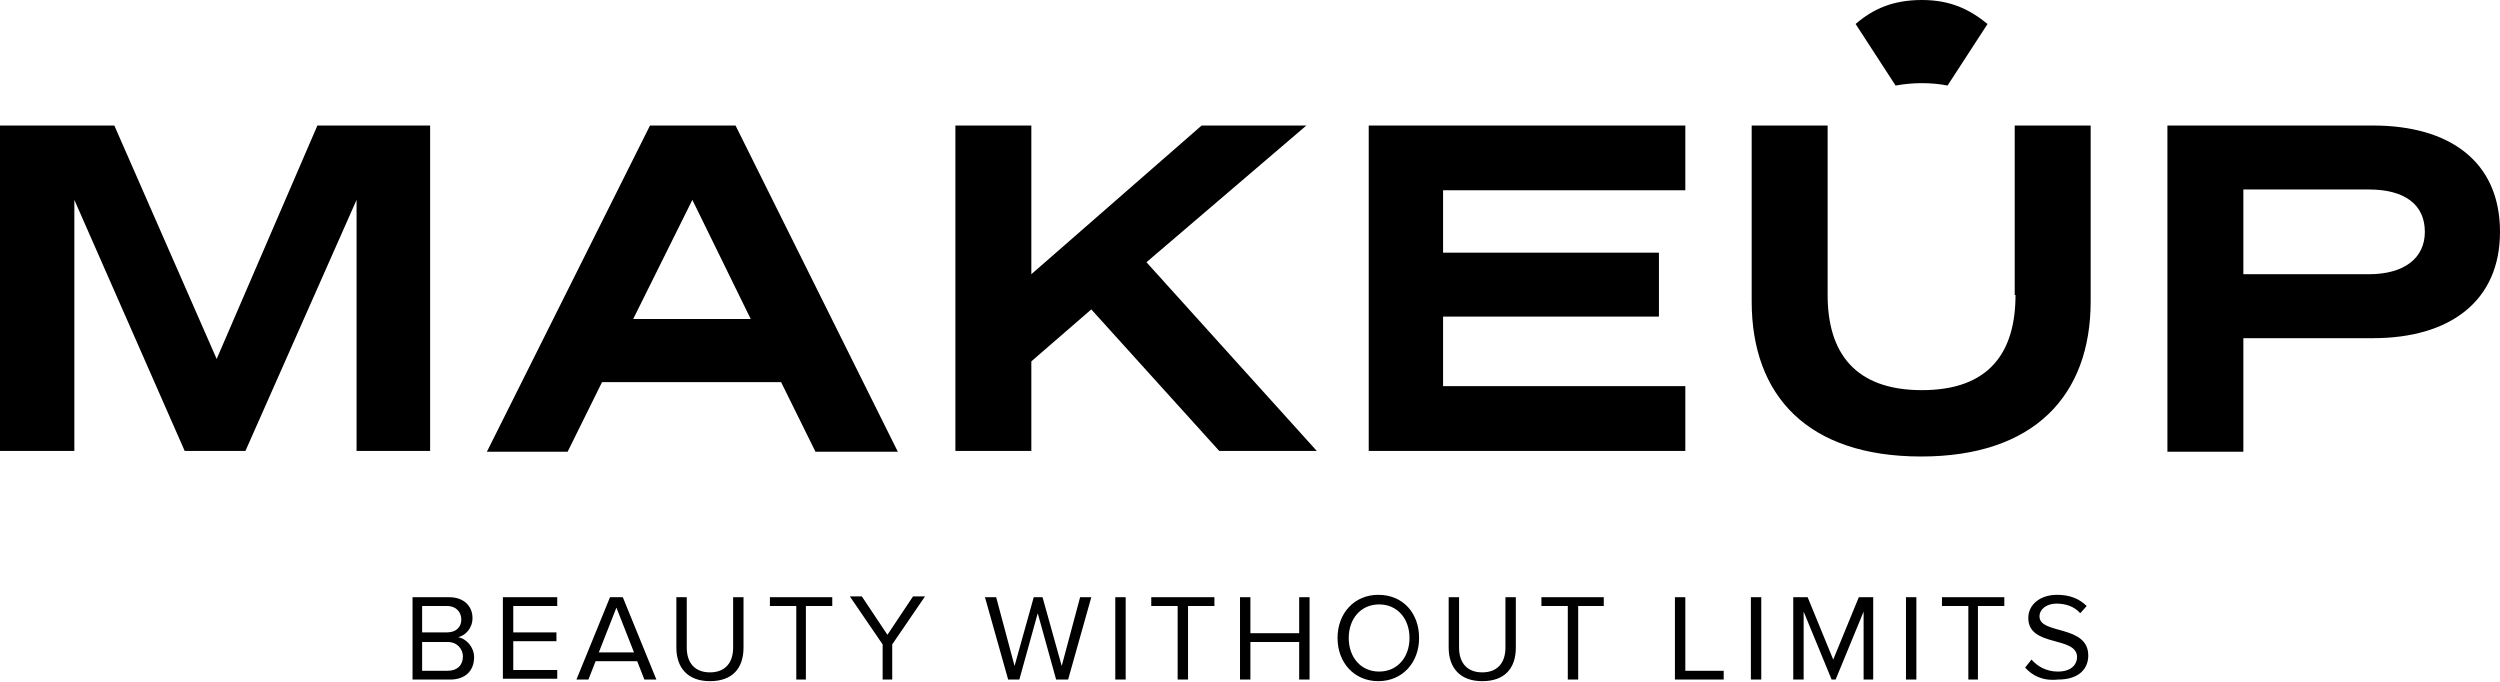
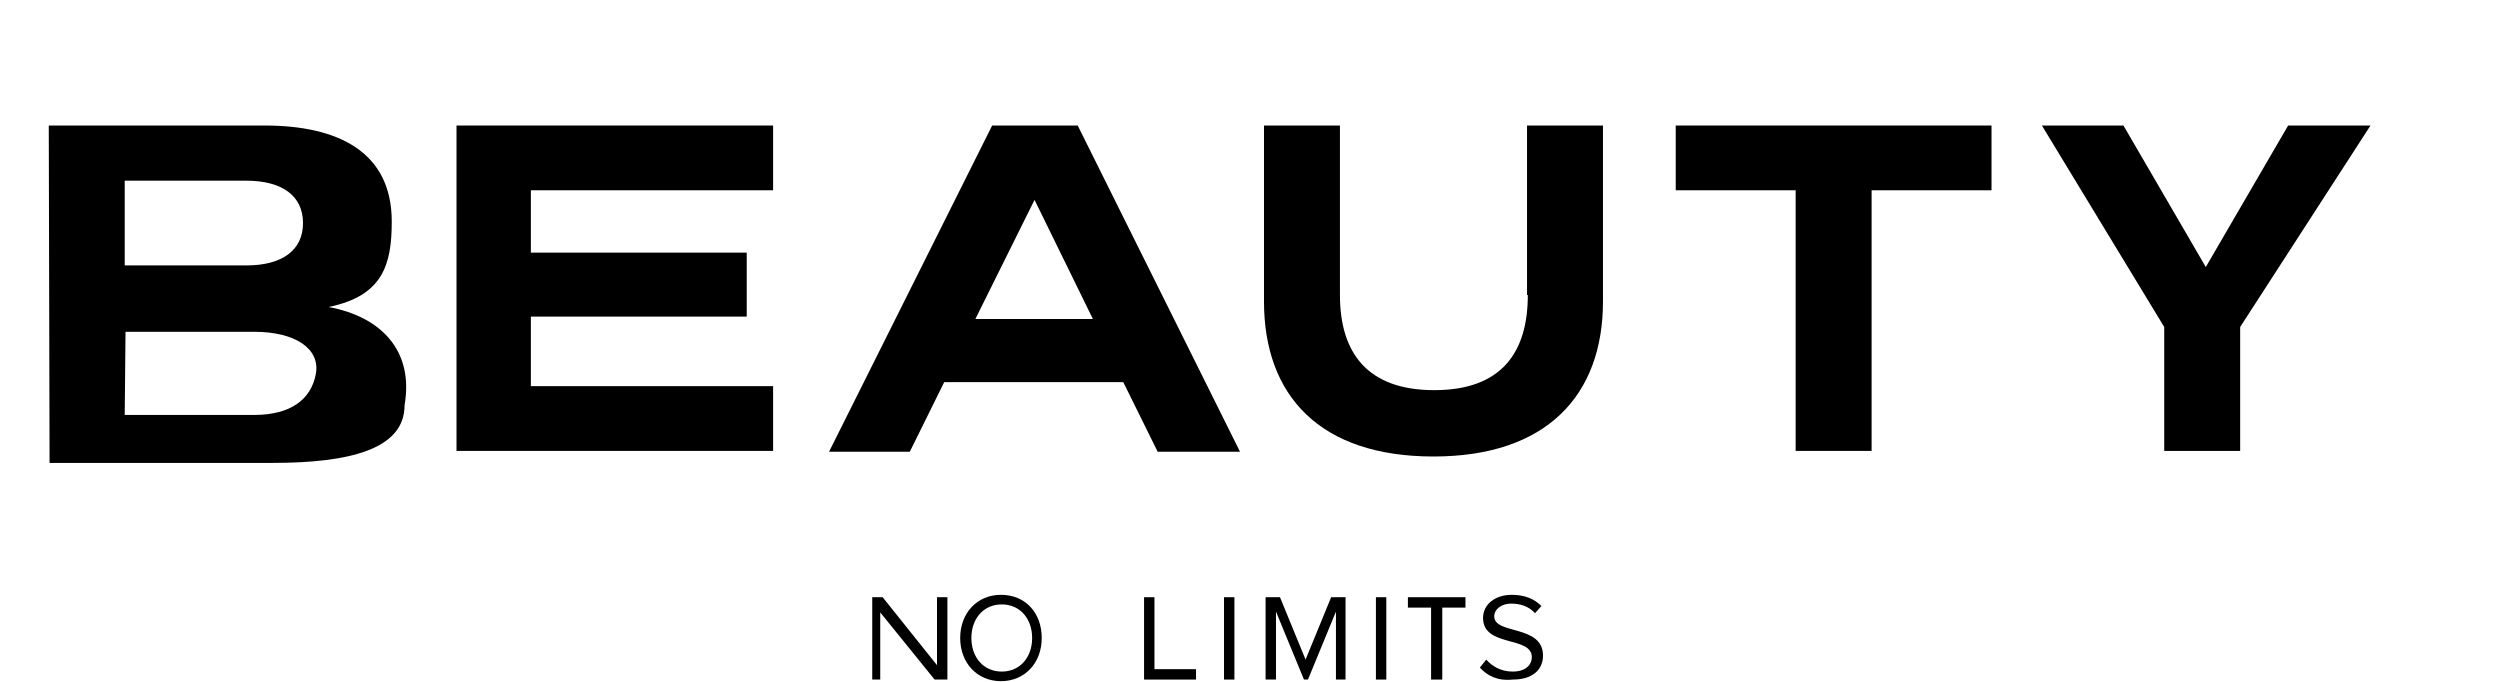
<svg xmlns="http://www.w3.org/2000/svg" xml:space="preserve" baseProfile="basic" viewBox="264.6 222.4 312.7 85.2">
  <style>.st1{display:inline}</style>
  <g id="Layer_1">
-     <path d="m291.7 267.3-12.8-29.2h-14.3v40.7h9.3v-31.4l13.8 31.4h7.6l13.9-31.4v31.4h9.2v-40.7h-14.1zM345.9 238.1l-20.4 40.8h10.1l4.3-8.7h22.4l4.3 8.7h10.3l-20.3-40.8h-10.7zm-2.1 24.2 7.4-14.9 7.3 14.9h-14.7zM428 238.1h-13.1l-21.3 18.6v-18.6h-9.5v40.7h9.5v-11.2l7.5-6.5 16 17.7h12.2L408 255.2zM435.8 278.8h39.6v-8.1h-30.3V262h27v-8h-27v-7.8h30.3v-8.1h-39.6zM561.4 238.1h-25.7v40.8h9.5v-14.2h16.2c9.6 0 15.9-4.6 15.9-13.3 0-8.8-6.3-13.3-15.9-13.3zm-.5 18.6h-15.7v-10.6h15.7c4.5 0 7 1.9 7 5.3 0 3.3-2.6 5.3-7 5.3zM516.7 259.3c0 7.2-3.3 11.9-11.7 11.9-8.4 0-11.8-4.7-11.8-11.9v-21.2h-9.5v22c0 11.8 7 19.4 21.2 19.4 14.1 0 21.2-7.6 21.2-19.4v-22h-9.5v21.2zM505 232.8c1.1 0 2.2.1 3.2.3l5-7.7c-2.2-1.8-4.6-3-8.2-3s-6.1 1.1-8.3 3l5 7.7c1.1-.2 2.2-.3 3.3-.3zM316.2 307.4v-10.3h4.6c1.8 0 2.9 1.1 2.9 2.6 0 1.3-.9 2.2-1.8 2.4 1.1.2 2 1.3 2 2.5 0 1.7-1.1 2.8-3 2.8h-4.7zm6.1-7.5c0-.9-.6-1.7-1.8-1.7h-3.1v3.3h3.1c1.2 0 1.8-.7 1.8-1.6zm.2 4.6c0-.9-.7-1.8-1.9-1.8h-3.2v3.6h3.2c1.2 0 1.9-.7 1.9-1.8zM327.5 307.4v-10.3h6.8v1.1h-5.5v3.3h5.4v1.1h-5.4v3.6h5.5v1.1h-6.8zM345.2 307.4l-.9-2.3h-5.2l-.9 2.3h-1.5l4.2-10.3h1.6l4.2 10.3h-1.5zm-3.5-9-2.2 5.6h4.4l-2.2-5.6zM349.2 303.4v-6.3h1.3v6.3c0 1.9 1 3.1 2.9 3.1s2.9-1.2 2.9-3.1v-6.3h1.3v6.3c0 2.6-1.4 4.2-4.2 4.2-2.8 0-4.2-1.7-4.2-4.2zM364.2 307.4v-9.2h-3.3v-1.1h7.8v1.1h-3.3v9.2h-1.2zM375 307.4V303l-4.1-6h1.5l3.2 4.8 3.2-4.8h1.5l-4.1 6v4.4H375zM396.7 307.4l-2.3-8.3-2.3 8.3h-1.4l-2.9-10.3h1.4l2.3 8.6 2.4-8.6h1.1l2.4 8.6 2.3-8.6h1.4l-2.9 10.3h-1.5zM404.1 307.4v-10.3h1.3v10.3h-1.3zM411.9 307.4v-9.2h-3.3v-1.1h7.9v1.1h-3.3v9.2h-1.3zM427.1 307.4v-4.7H421v4.7h-1.3v-10.3h1.3v4.5h6.1v-4.5h1.3v10.3h-1.3zM431.9 302.2c0-3.1 2.1-5.4 5.1-5.4 3.1 0 5.1 2.3 5.1 5.4 0 3.1-2.1 5.4-5.1 5.4-3 0-5.1-2.3-5.1-5.4zm9 0c0-2.4-1.5-4.2-3.8-4.2s-3.8 1.8-3.8 4.2c0 2.4 1.5 4.2 3.8 4.2s3.8-1.8 3.8-4.2zM445.8 303.4v-6.3h1.3v6.3c0 1.9 1 3.1 2.9 3.1s2.9-1.2 2.9-3.1v-6.3h1.3v6.3c0 2.6-1.4 4.2-4.2 4.2-2.8 0-4.2-1.7-4.2-4.2zM460.7 307.4v-9.2h-3.3v-1.1h7.8v1.1H462v9.2h-1.3zM474.1 307.4v-10.3h1.3v9.2h4.8v1.1h-6.1zM483.6 307.4v-10.3h1.3v10.3h-1.3zM497.7 307.4v-8.5l-3.5 8.5h-.5l-3.5-8.5v8.5h-1.3v-10.3h1.8l3.2 7.8 3.2-7.8h1.8v10.3h-1.2zM503 307.4v-10.3h1.3v10.3H503zM510.8 307.4v-9.2h-3.3v-1.1h7.8v1.1H512v9.2h-1.2zM517.9 305.9l.8-1c.7.8 1.8 1.5 3.3 1.5 1.8 0 2.4-1 2.4-1.8 0-2.7-6.1-1.2-6.1-4.9 0-1.7 1.5-2.9 3.6-2.9 1.6 0 2.8.5 3.7 1.4l-.8.9c-.8-.9-1.9-1.2-3-1.2-1.2 0-2.1.7-2.1 1.6 0 2.3 6.1 1 6.1 4.9 0 1.5-1 3-3.8 3-1.9.2-3.2-.5-4.1-1.5z" />
+     <path id="B" d="m270.7 238.1h27c9.2 0 15.9 3.3 15.9 12 0 5.4-1.1 9.3-7.9 10.7 6.5 1.2 10.7 5.4 9.5 12.3 0 5.5-6.9 7.2-16.5 7.2h-27.9zm9.5 17.5h15.2c4.5 0 7.1-1.9 7.1-5.3s-2.6-5.3-7.1-5.3h-15.2zm0 18.7h16.2c4.5 0 7.1-1.9 7.7-5.1s-2.6-5.3-7.7-5.3h-16.1zm0" />
+     <path id="E" d="m321.7 278.8h39.6v-8.1h-30.3V262h27v-8h-27v-7.8h30.3v-8.1h-39.6zM561.4" />
+     <path id="A" d="m388.7 238.1l-20.4 40.8h10.1l4.3-8.7h22.4l4.3 8.7h10.3l-20.3-40.8h-10.7zm-2.1 24.2 7.4-14.9 7.3 14.9h-14.7zM428 " />
+     <path id="U" d="m455.7 259.3c0 7.2-3.3 11.9-11.7 11.9-8.4 0-11.8-4.7-11.8-11.9v-21.2h-9.5v22c0 11.8 7 19.4 21.2 19.4 14.1 0 21.2-7.6 21.2-19.4v-22h-9.5v21.2zM505 232.8c1.1 0" />
+     <path id="T" d="m474.1 238.1h39.6v8.1h-15v32.6h-9.5v-32.6h-15v-8.1z" />
+     <path id="Y" d="m561.1 238.1h-10.3l-10.3 17.7-10.3-17.7h-10.2l15.3 25.2v15.5h9.5v-15.5z" />
+     <path id="N" d="m373.7 307.4v-10.3h1.3l6.8 8.5v-8.5h1.3v10.3h-1.6l-6.8-8.4v8.4h-1.3z" />
+     <path id="O" d="m384.7 302.2c0-3.1 2.1-5.4 5.1-5.4 3.1 0 5.1 2.3 5.1 5.4 0 3.1-2.1 5.4-5.1 5.4-3 0-5.1-2.3-5.1-5.4zm9 0c0-2.4-1.5-4.2-3.8-4.2s-3.8 1.8-3.8 4.2c0 2.4 1.5 4.2 3.8 4.2s3.8-1.8 3.8-4.2zM445.8" />
+     <path id="L" d="m407.7 297.1v10.3h6.5v-1.3h-5.2v-9h-1.3z" />
+     <path id="I" d="m417.7 307.4v-10.3h1.3v10.3H503zM510.8" />
+     <path id="M" d="m431.7 307.4v-8.5l-3.5 8.5h-.5l-3.5-8.5v8.5h-1.3v-10.3h1.8l3.2 7.8 3.2-7.8h1.8v10.3h-1.2zM503" />
+     <path id="I" d="m436.7 307.4v-10.3h1.3v10.3H503zM510.8" />
+     <path id="T" d="m440.7 297.1h7.2v1.3h-2.9v9h-1.4v-9h-2.9v-1.3z" />
+     <path id="S" d="m449.7 305.9l.8-1c.7.8 1.8 1.5 3.3 1.5 1.8 0 2.4-1 2.4-1.8 0-2.7-6.1-1.2-6.1-4.9 0-1.7 1.5-2.9 3.6-2.9 1.6 0 2.8.5 3.7 1.4l-.8.9c-.8-.9-1.9-1.2-3-1.2-1.2 0-2.1.7-2.1 1.6 0 2.3 6.1 1 6.1 4.9 0 1.5-1 3-3.8 3-1.9.2-3.2-.5-4.1-1.5z" />
  </g>
</svg>
